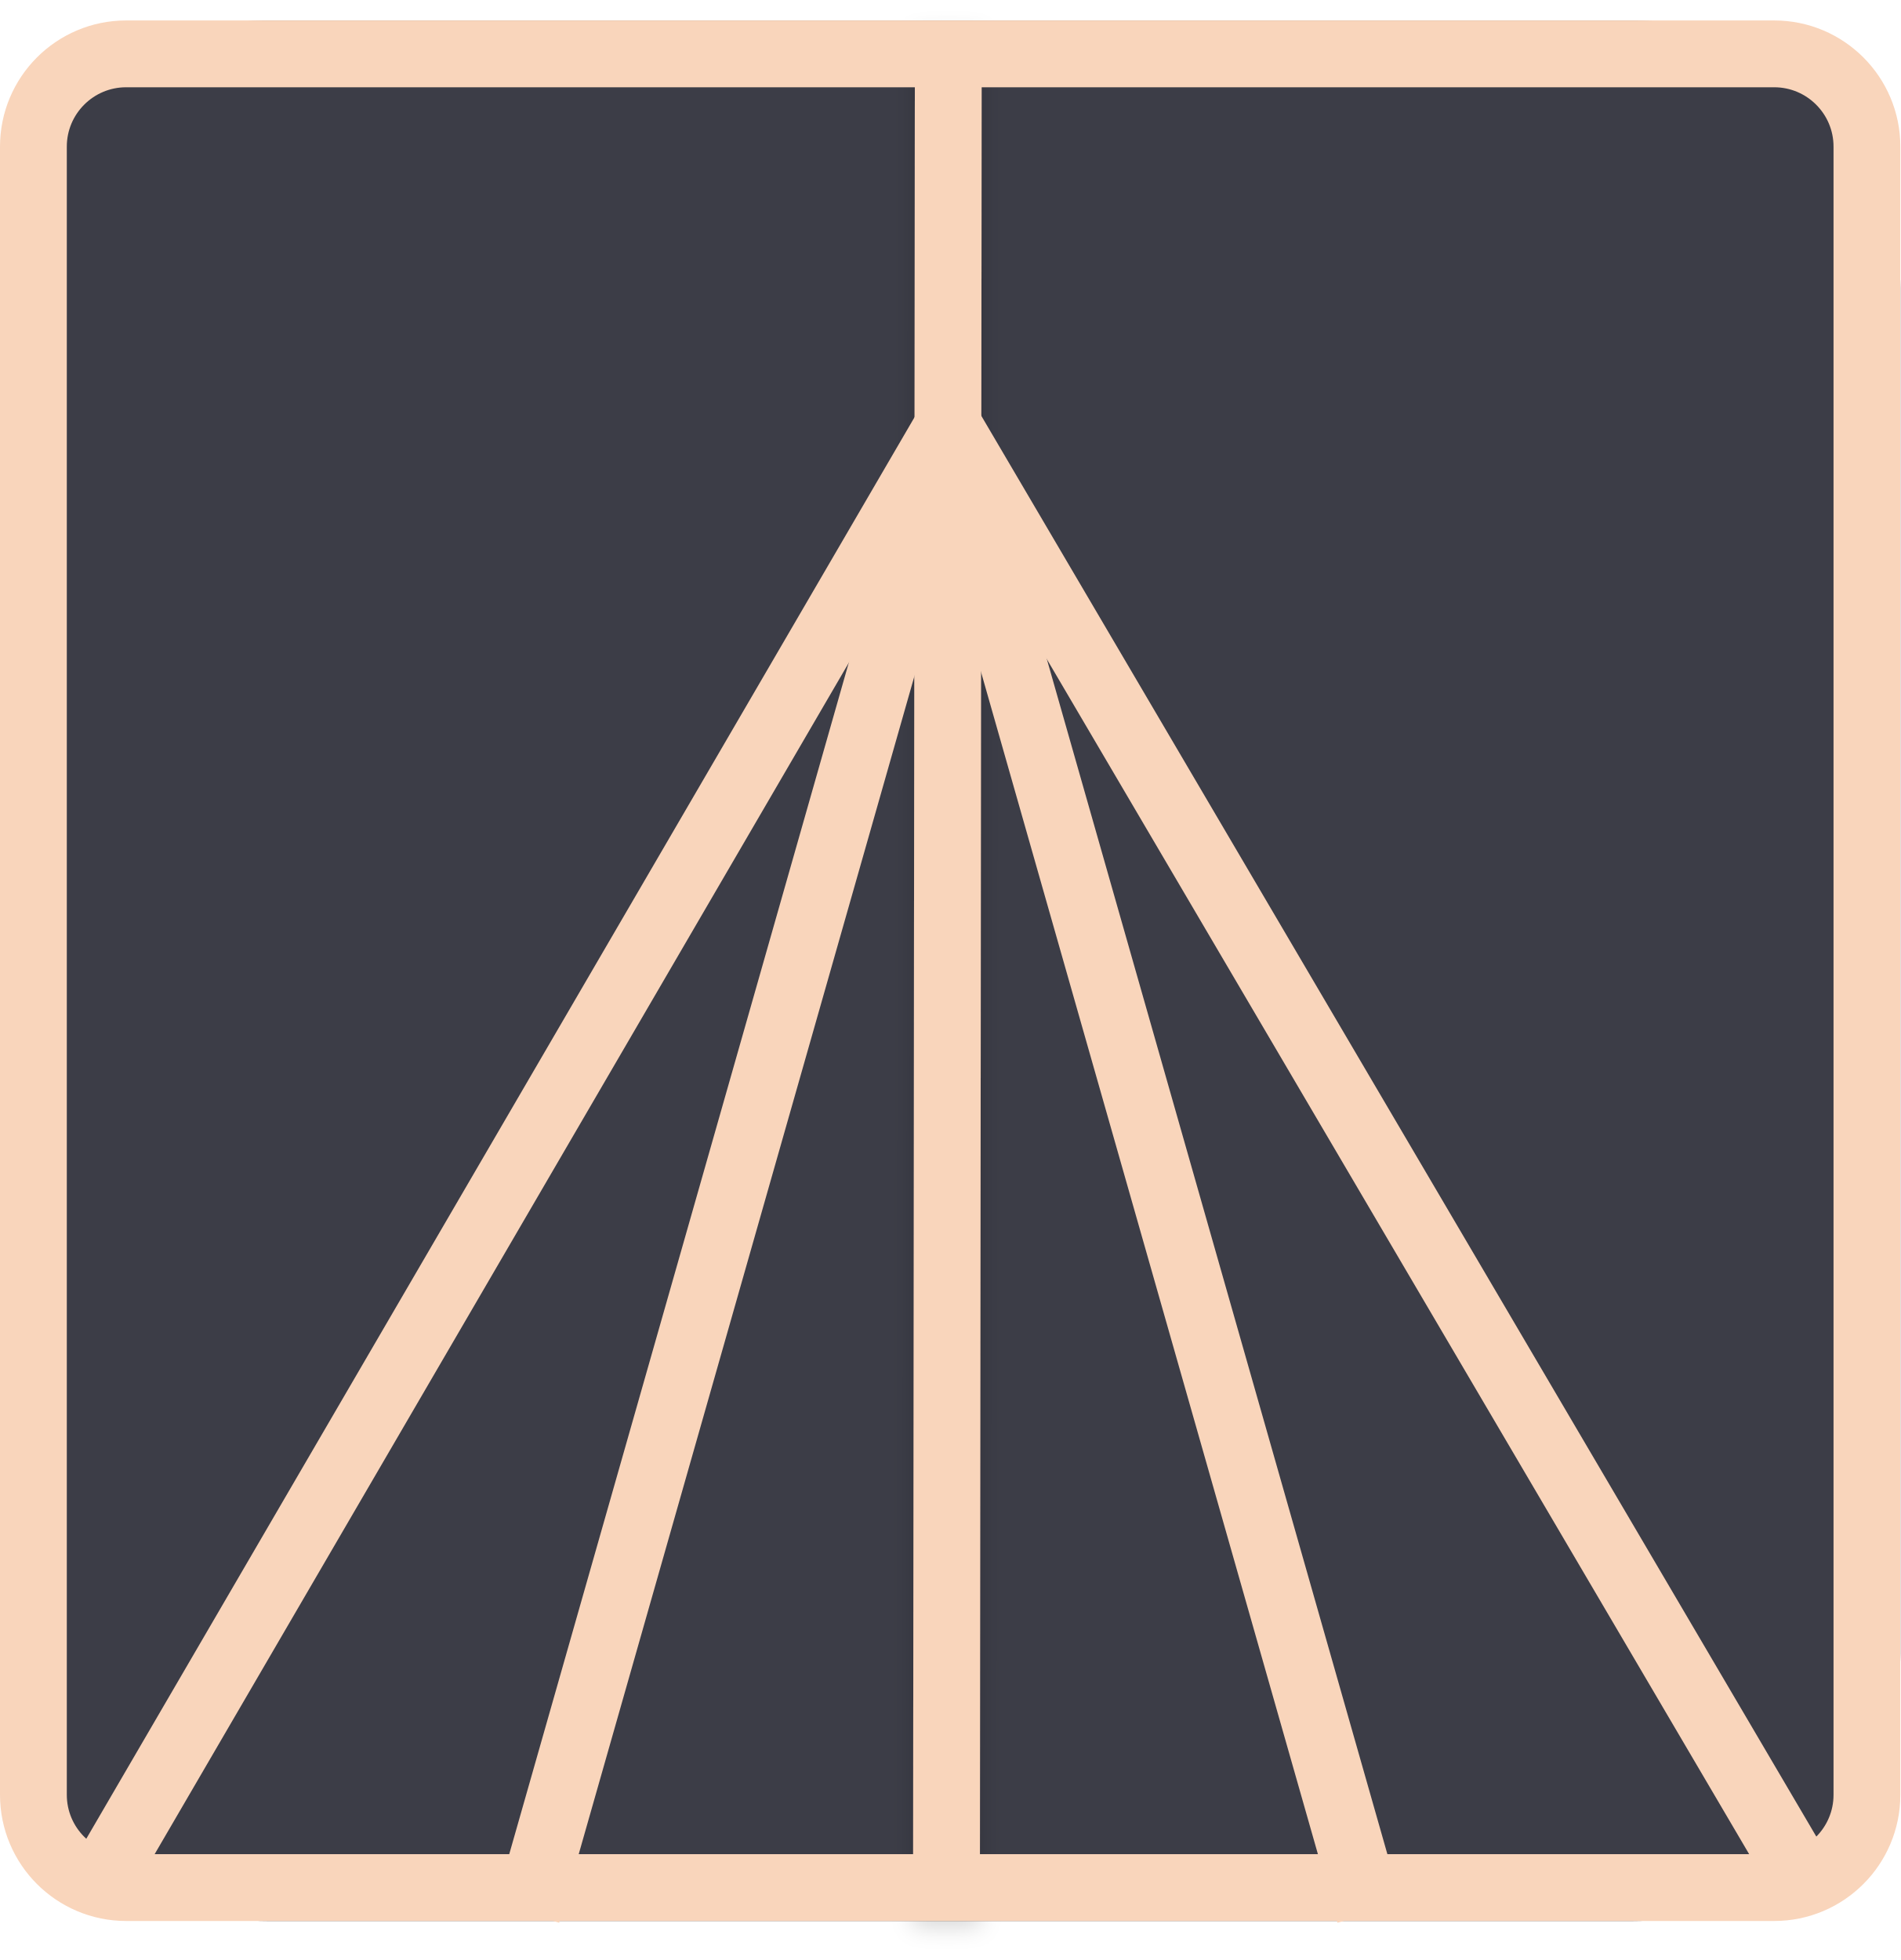
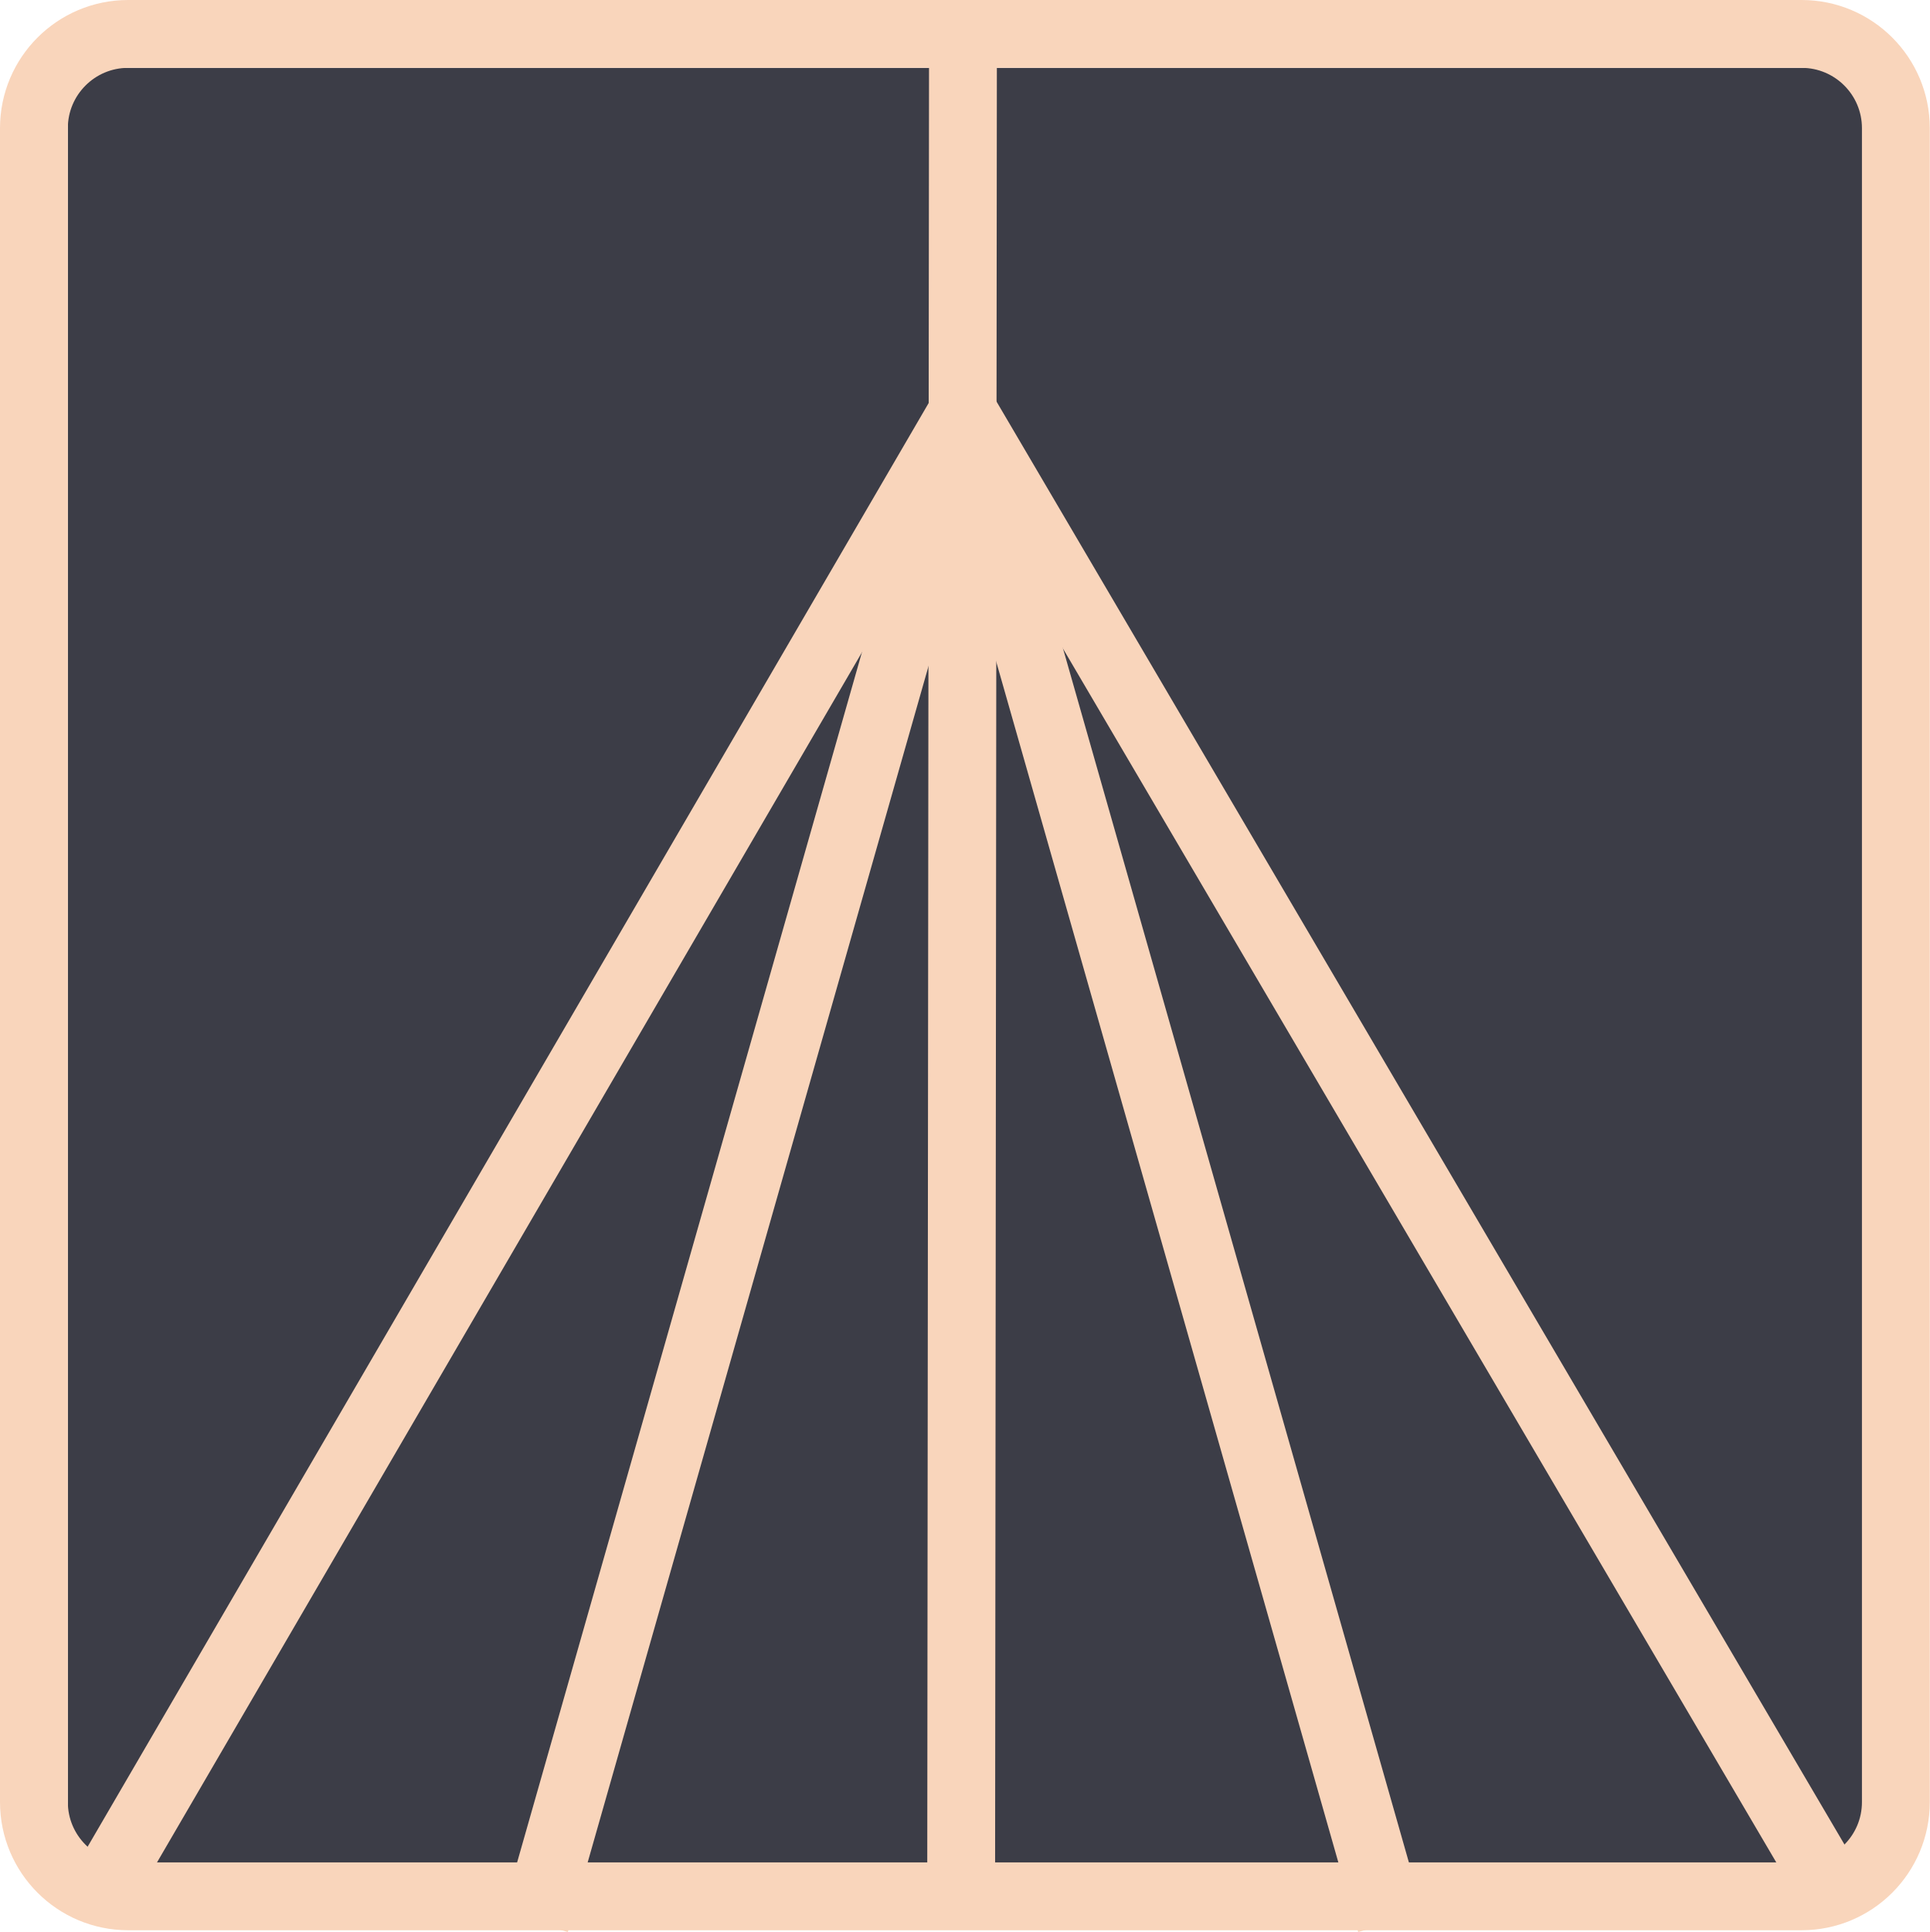
- <svg xmlns="http://www.w3.org/2000/svg" id="Layer_1" data-name="Layer 1" width="512" height="528.018" viewBox="0 0 512 528.018">
+ <svg xmlns="http://www.w3.org/2000/svg" id="Layer_1" data-name="Layer 1" width="512" height="512.467" viewBox="0 0 512 512.467">
  <defs>
-     <style>.a{fill:#3c3d47;}.b,.e{fill:none;}.b,.c{stroke:#f9d5bb;stroke-width:18px;}.c{fill:rgba(0,0,0,0);}.d{stroke:none;}.f{filter:url(#a);}</style>
-     <filter id="a" x="237" y="0" width="36.5" height="528.018" filterUnits="userSpaceOnUse">
-       <feOffset dy="3" input="SourceAlpha" />
-       <feGaussianBlur stdDeviation="3" result="b" />
-       <feFlood flood-opacity="0.161" />
-       <feComposite operator="in" in2="b" />
-       <feComposite in="SourceGraphic" />
-     </filter>
+     <style>.a{fill:#3c3d47;}.b,.e{fill:none;}.b,.c{stroke:#f9d5bb;stroke-width:18px;}.c{fill:rgba(0,0,0,0);}.d{stroke:none;}</style>
  </defs>
-   <g transform="translate(0 5.509)">
-     <rect class="a" width="512" height="512" rx="72" />
-     <g class="f" transform="matrix(1, 0, 0, 1, 0, -5.51)">
-       <line class="b" x1="0.5" y2="510" transform="translate(255 6.01)" />
-     </g>
-     <line class="c" x2="114" y2="400" transform="translate(255 110)" />
-     <line class="b" x1="229" y2="393" transform="translate(26 110)" />
-     <line class="b" x1="114" y2="400" transform="translate(142 110)" />
-     <line class="b" x2="231" y2="393" transform="translate(256 110)" />
-     <g class="b">
-       <rect class="d" width="512" height="512" rx="34" />
-       <rect class="e" x="9" y="9" width="494" height="494" rx="25" />
-     </g>
+   <rect class="a" width="477" height="477" rx="11" transform="translate(18 18)" />
+   <line class="b" x1="0.5" y2="510" transform="translate(255 0.5)" />
+   <line class="c" x2="114" y2="400" transform="translate(255 110)" />
+   <line class="b" x1="229" y2="393" transform="translate(26 110)" />
+   <line class="b" x1="114" y2="400" transform="translate(142 110)" />
+   <line class="b" x2="231" y2="393" transform="translate(256 110)" />
+   <g class="b">
+     <rect class="d" width="512" height="512" rx="34" />
+     <rect class="e" x="9" y="9" width="494" height="494" rx="25" />
  </g>
</svg>
